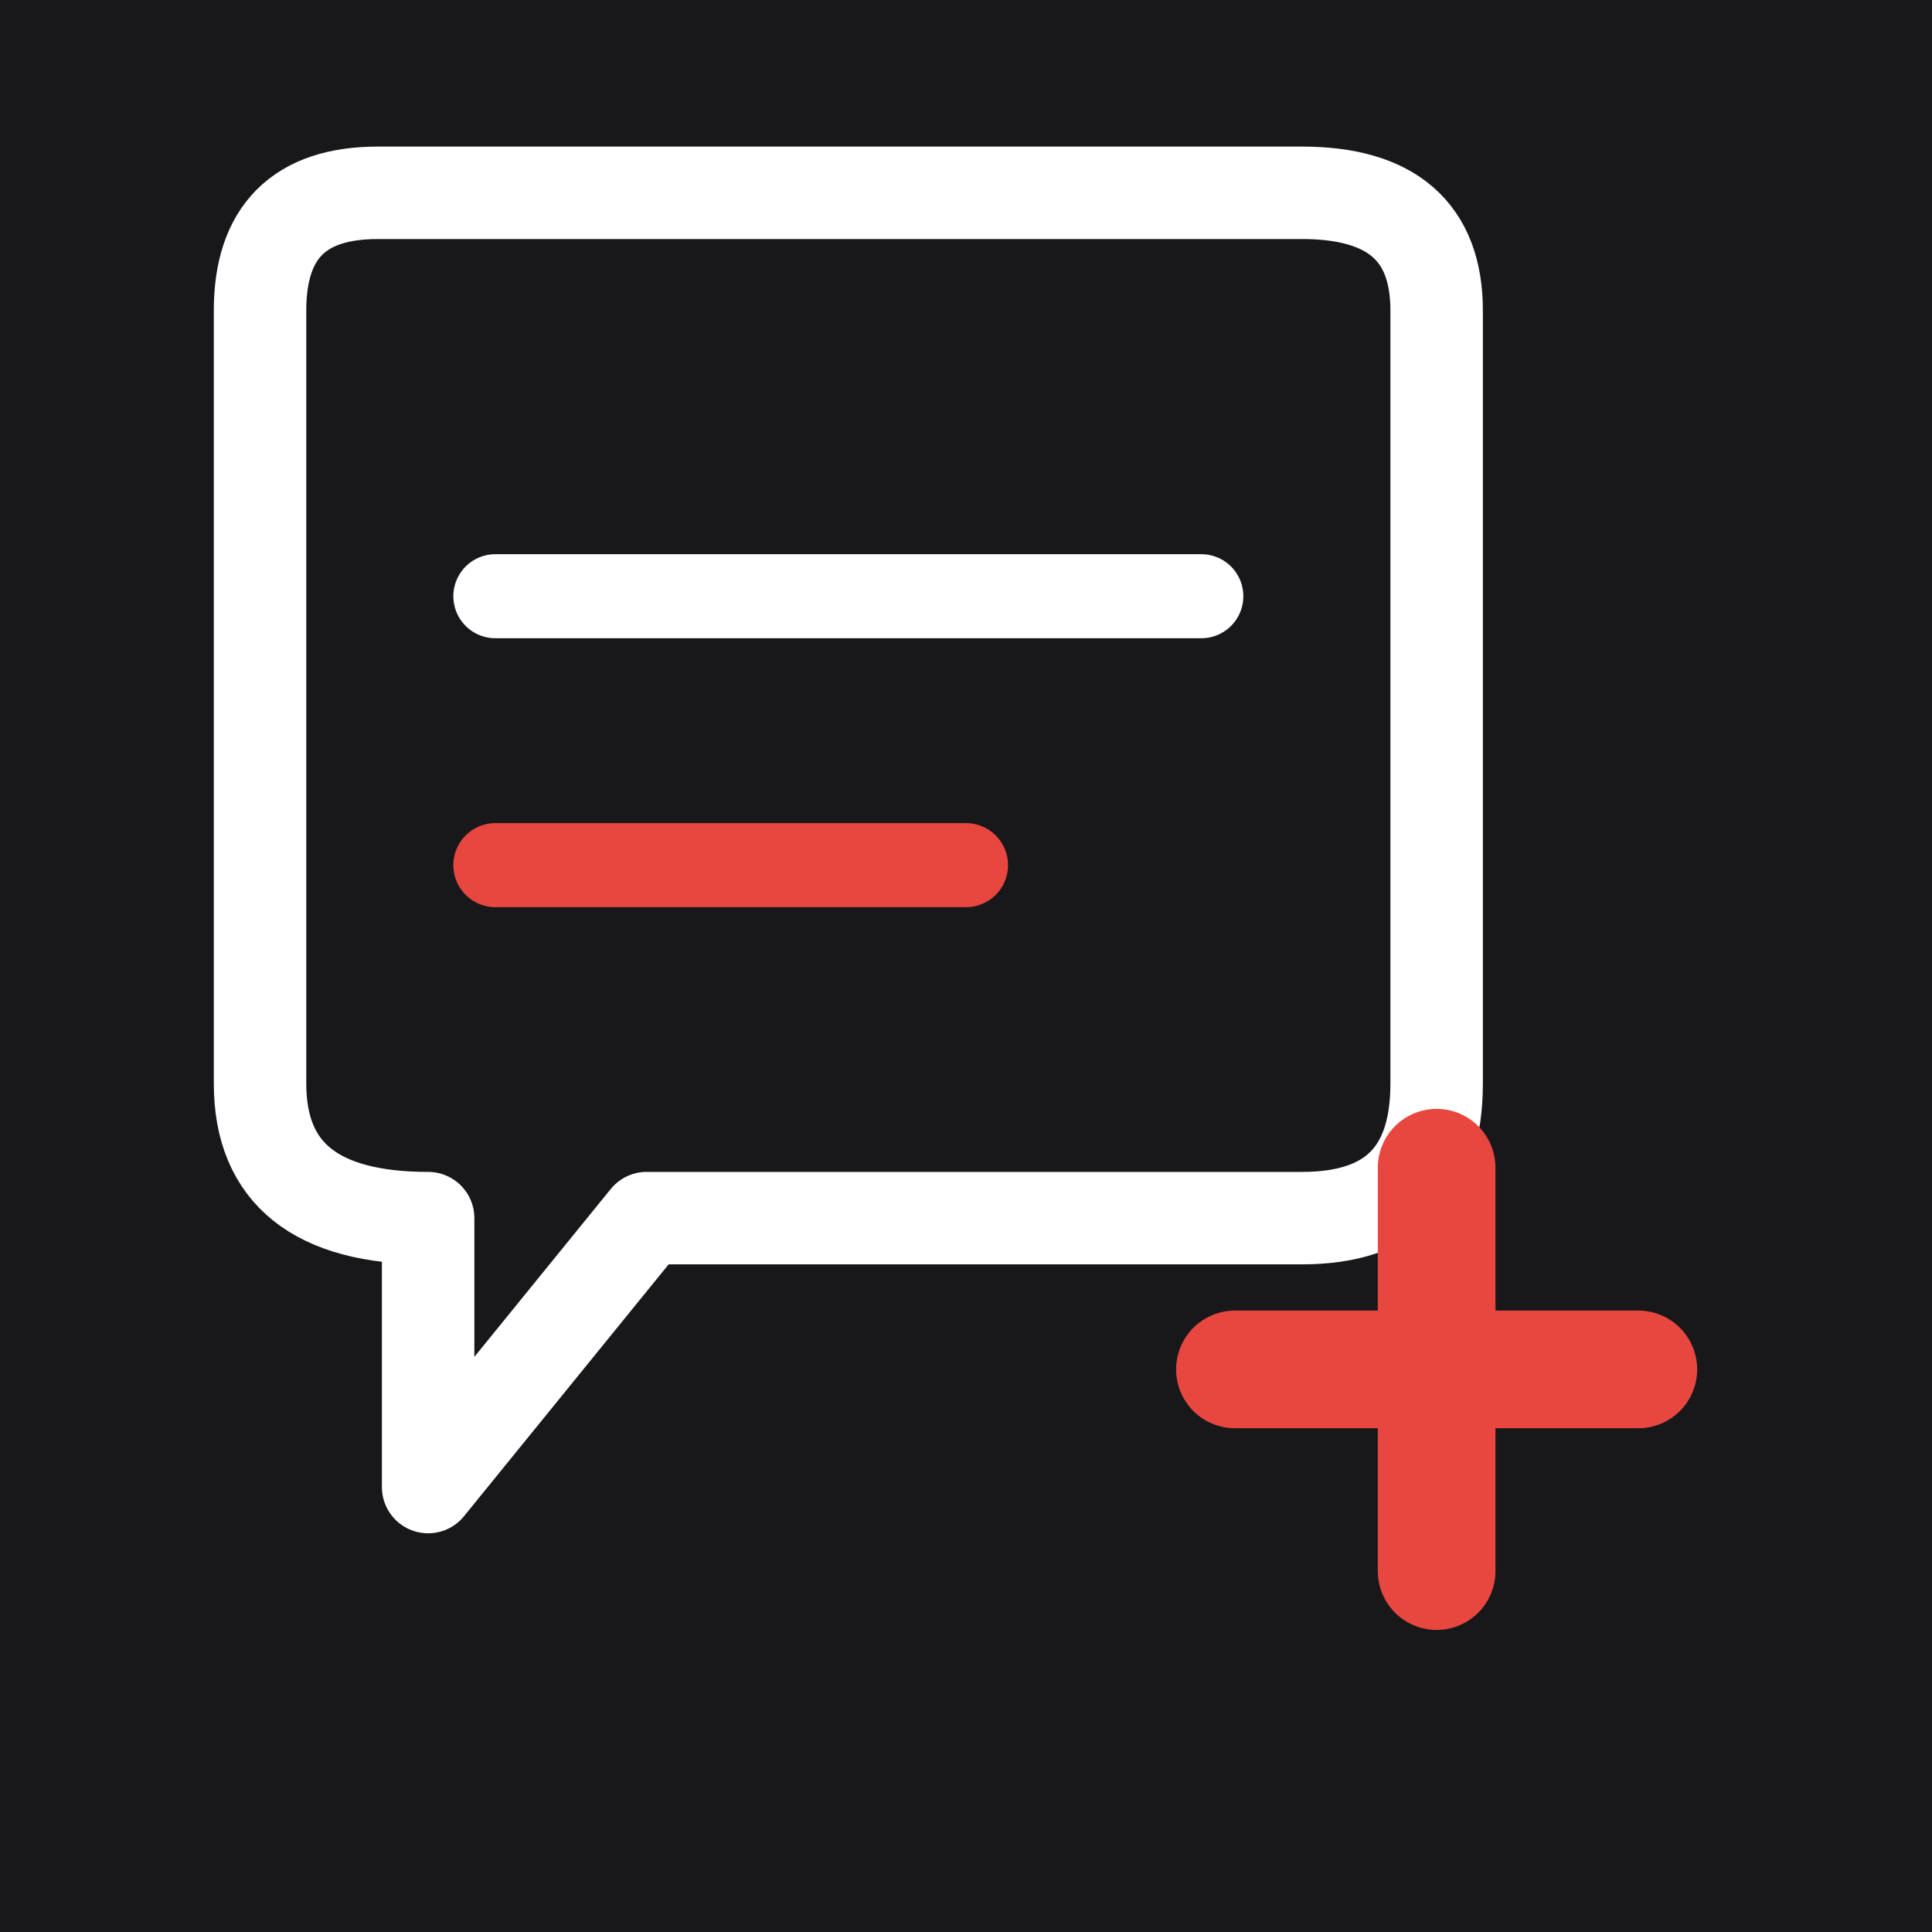
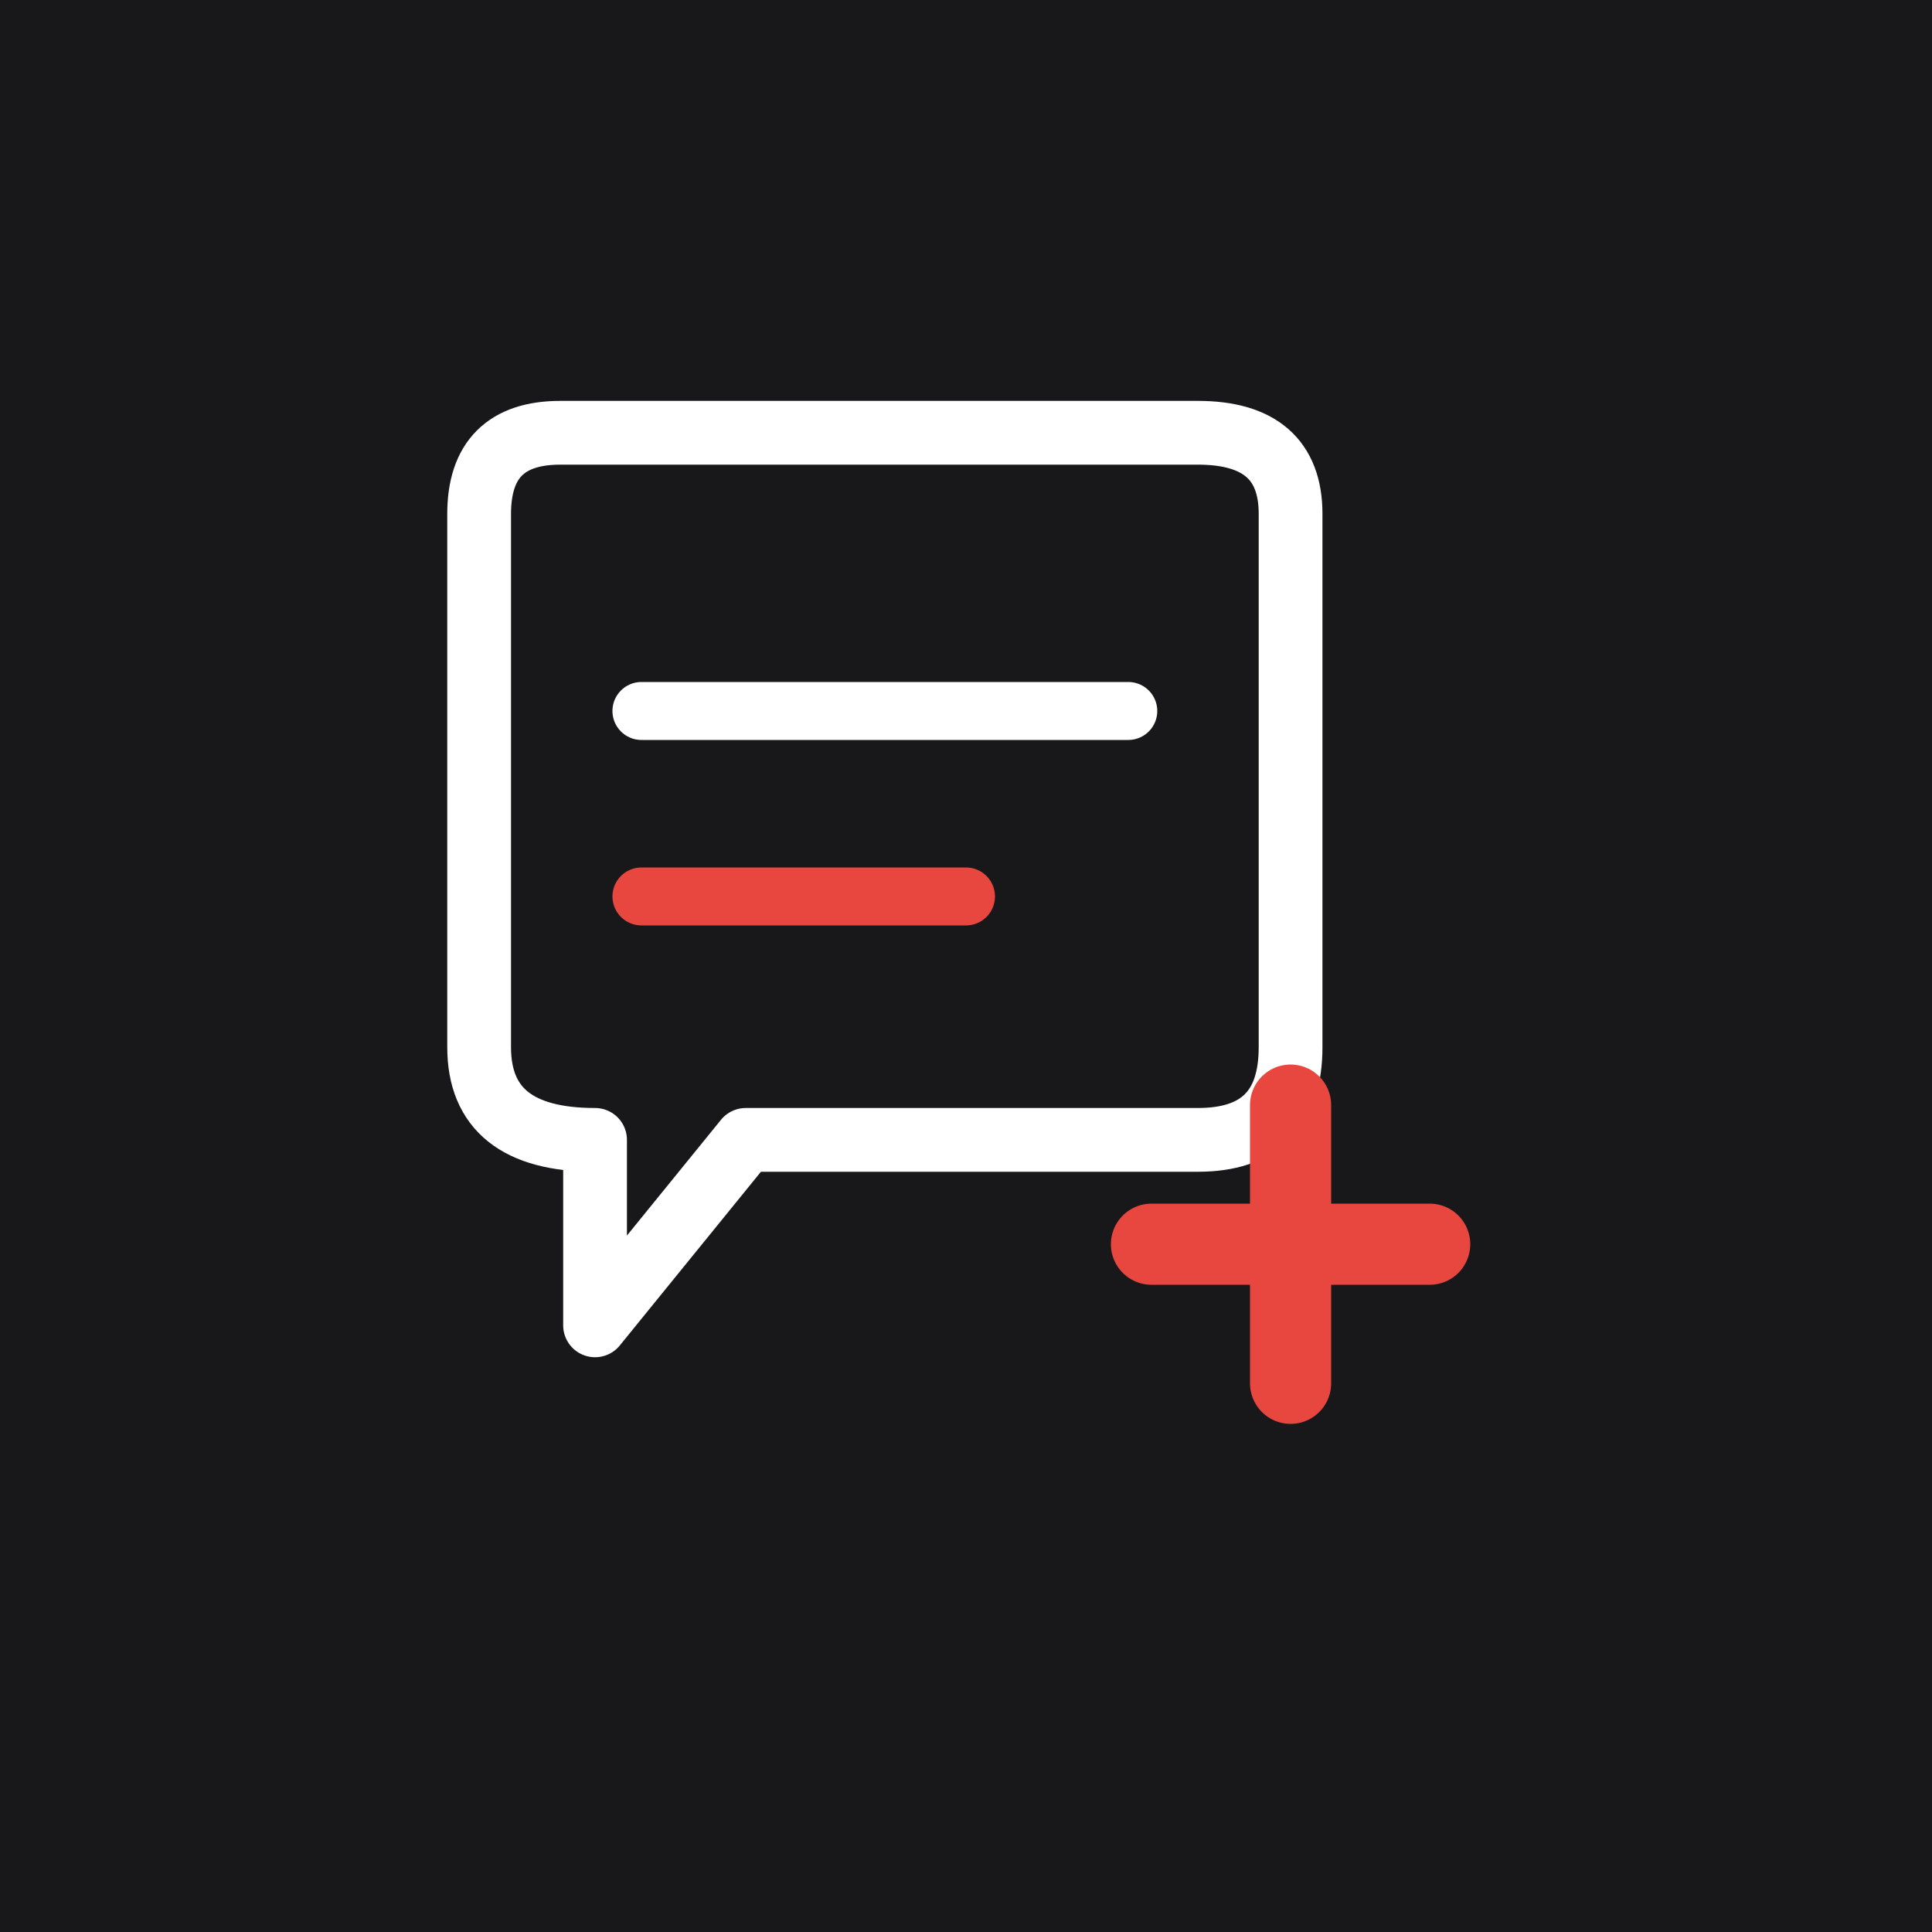
<svg xmlns="http://www.w3.org/2000/svg" viewBox="0 0 100 100" width="512" height="512">
  <rect width="100" height="100" fill="#18181b" />
-   <g transform="translate(6.5, 6.5) scale(0.87)">
+   <g transform="translate(20, 20) scale(0.60)">
    <path d="M8 11 Q8 4 15 4 L70 4 Q78 4 78 11 L78 57 Q78 65 70 65 L31 65 L18 81 L18 65 Q8 65 8 57 Z" stroke="#ffffff" stroke-width="5.5" stroke-linejoin="round" stroke-linecap="round" fill="none" />
    <line x1="22" y1="28" x2="64" y2="28" stroke="#ffffff" stroke-width="5" stroke-linecap="round" />
    <line x1="22" y1="44" x2="50" y2="44" stroke="#E8473F" stroke-width="5" stroke-linecap="round" />
    <line x1="78" y1="62" x2="78" y2="86" stroke="#E8473F" stroke-width="7" stroke-linecap="round" />
    <line x1="66" y1="74" x2="90" y2="74" stroke="#E8473F" stroke-width="7" stroke-linecap="round" />
  </g>
</svg>
